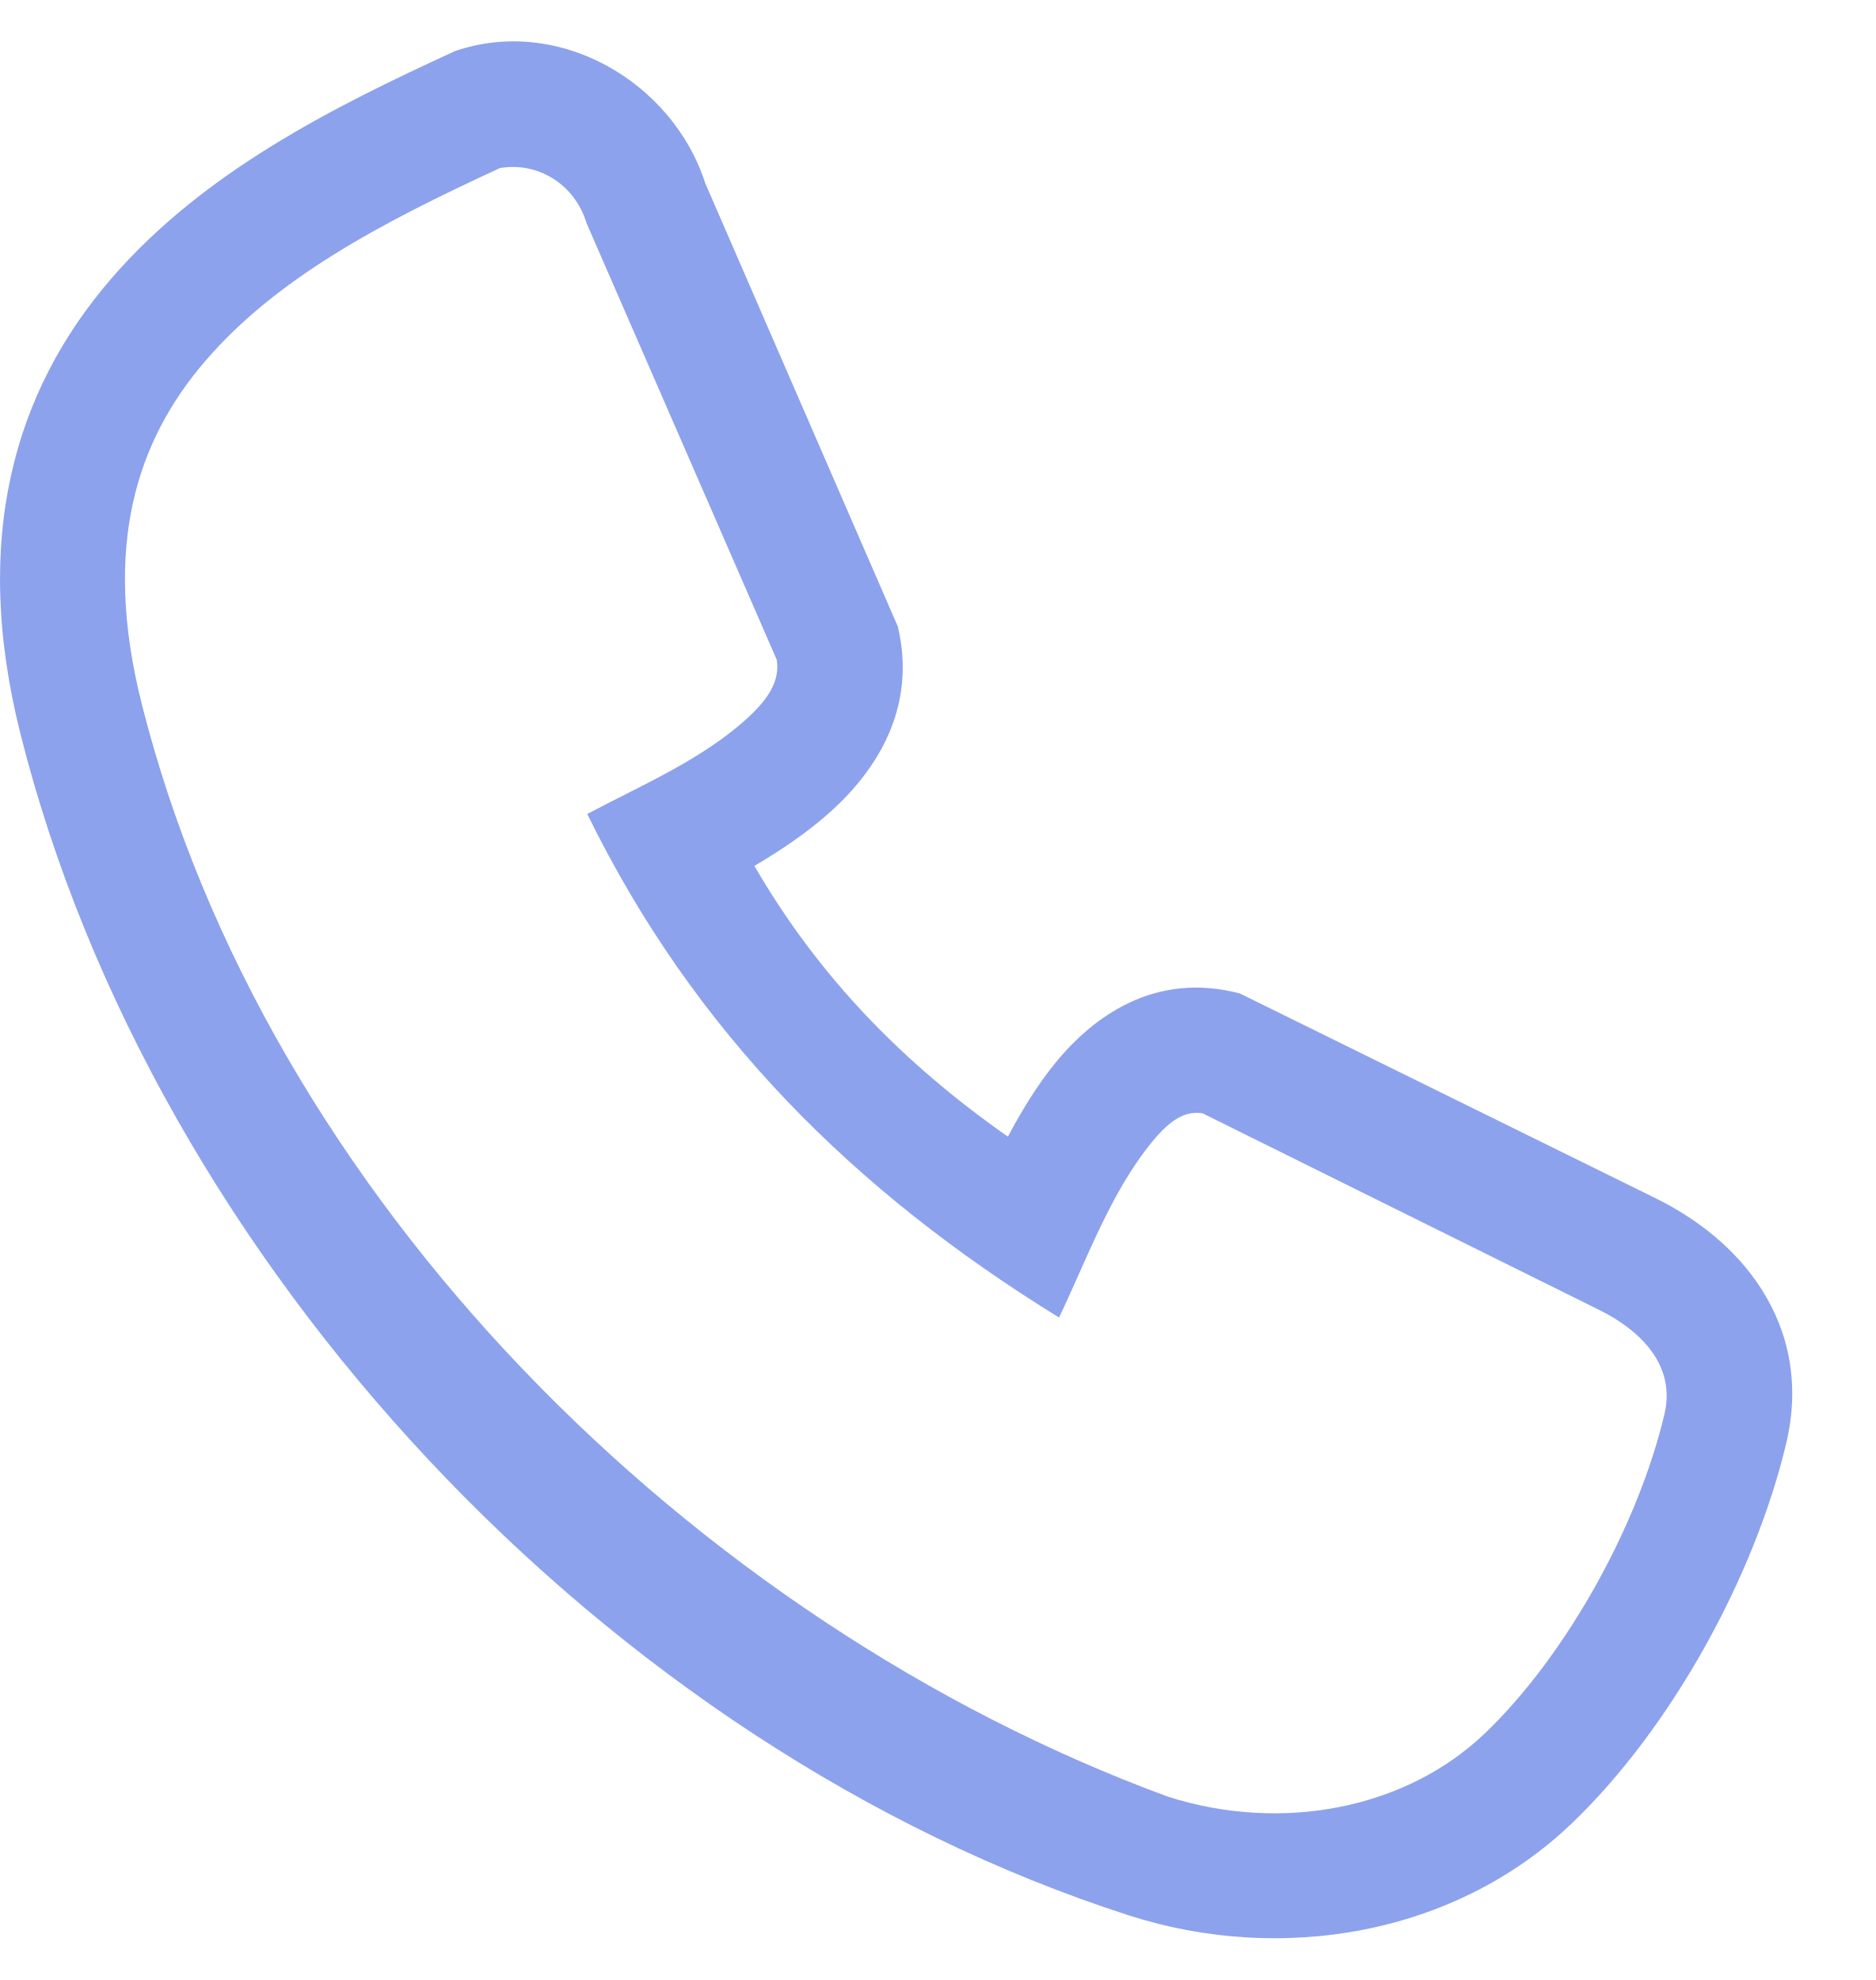
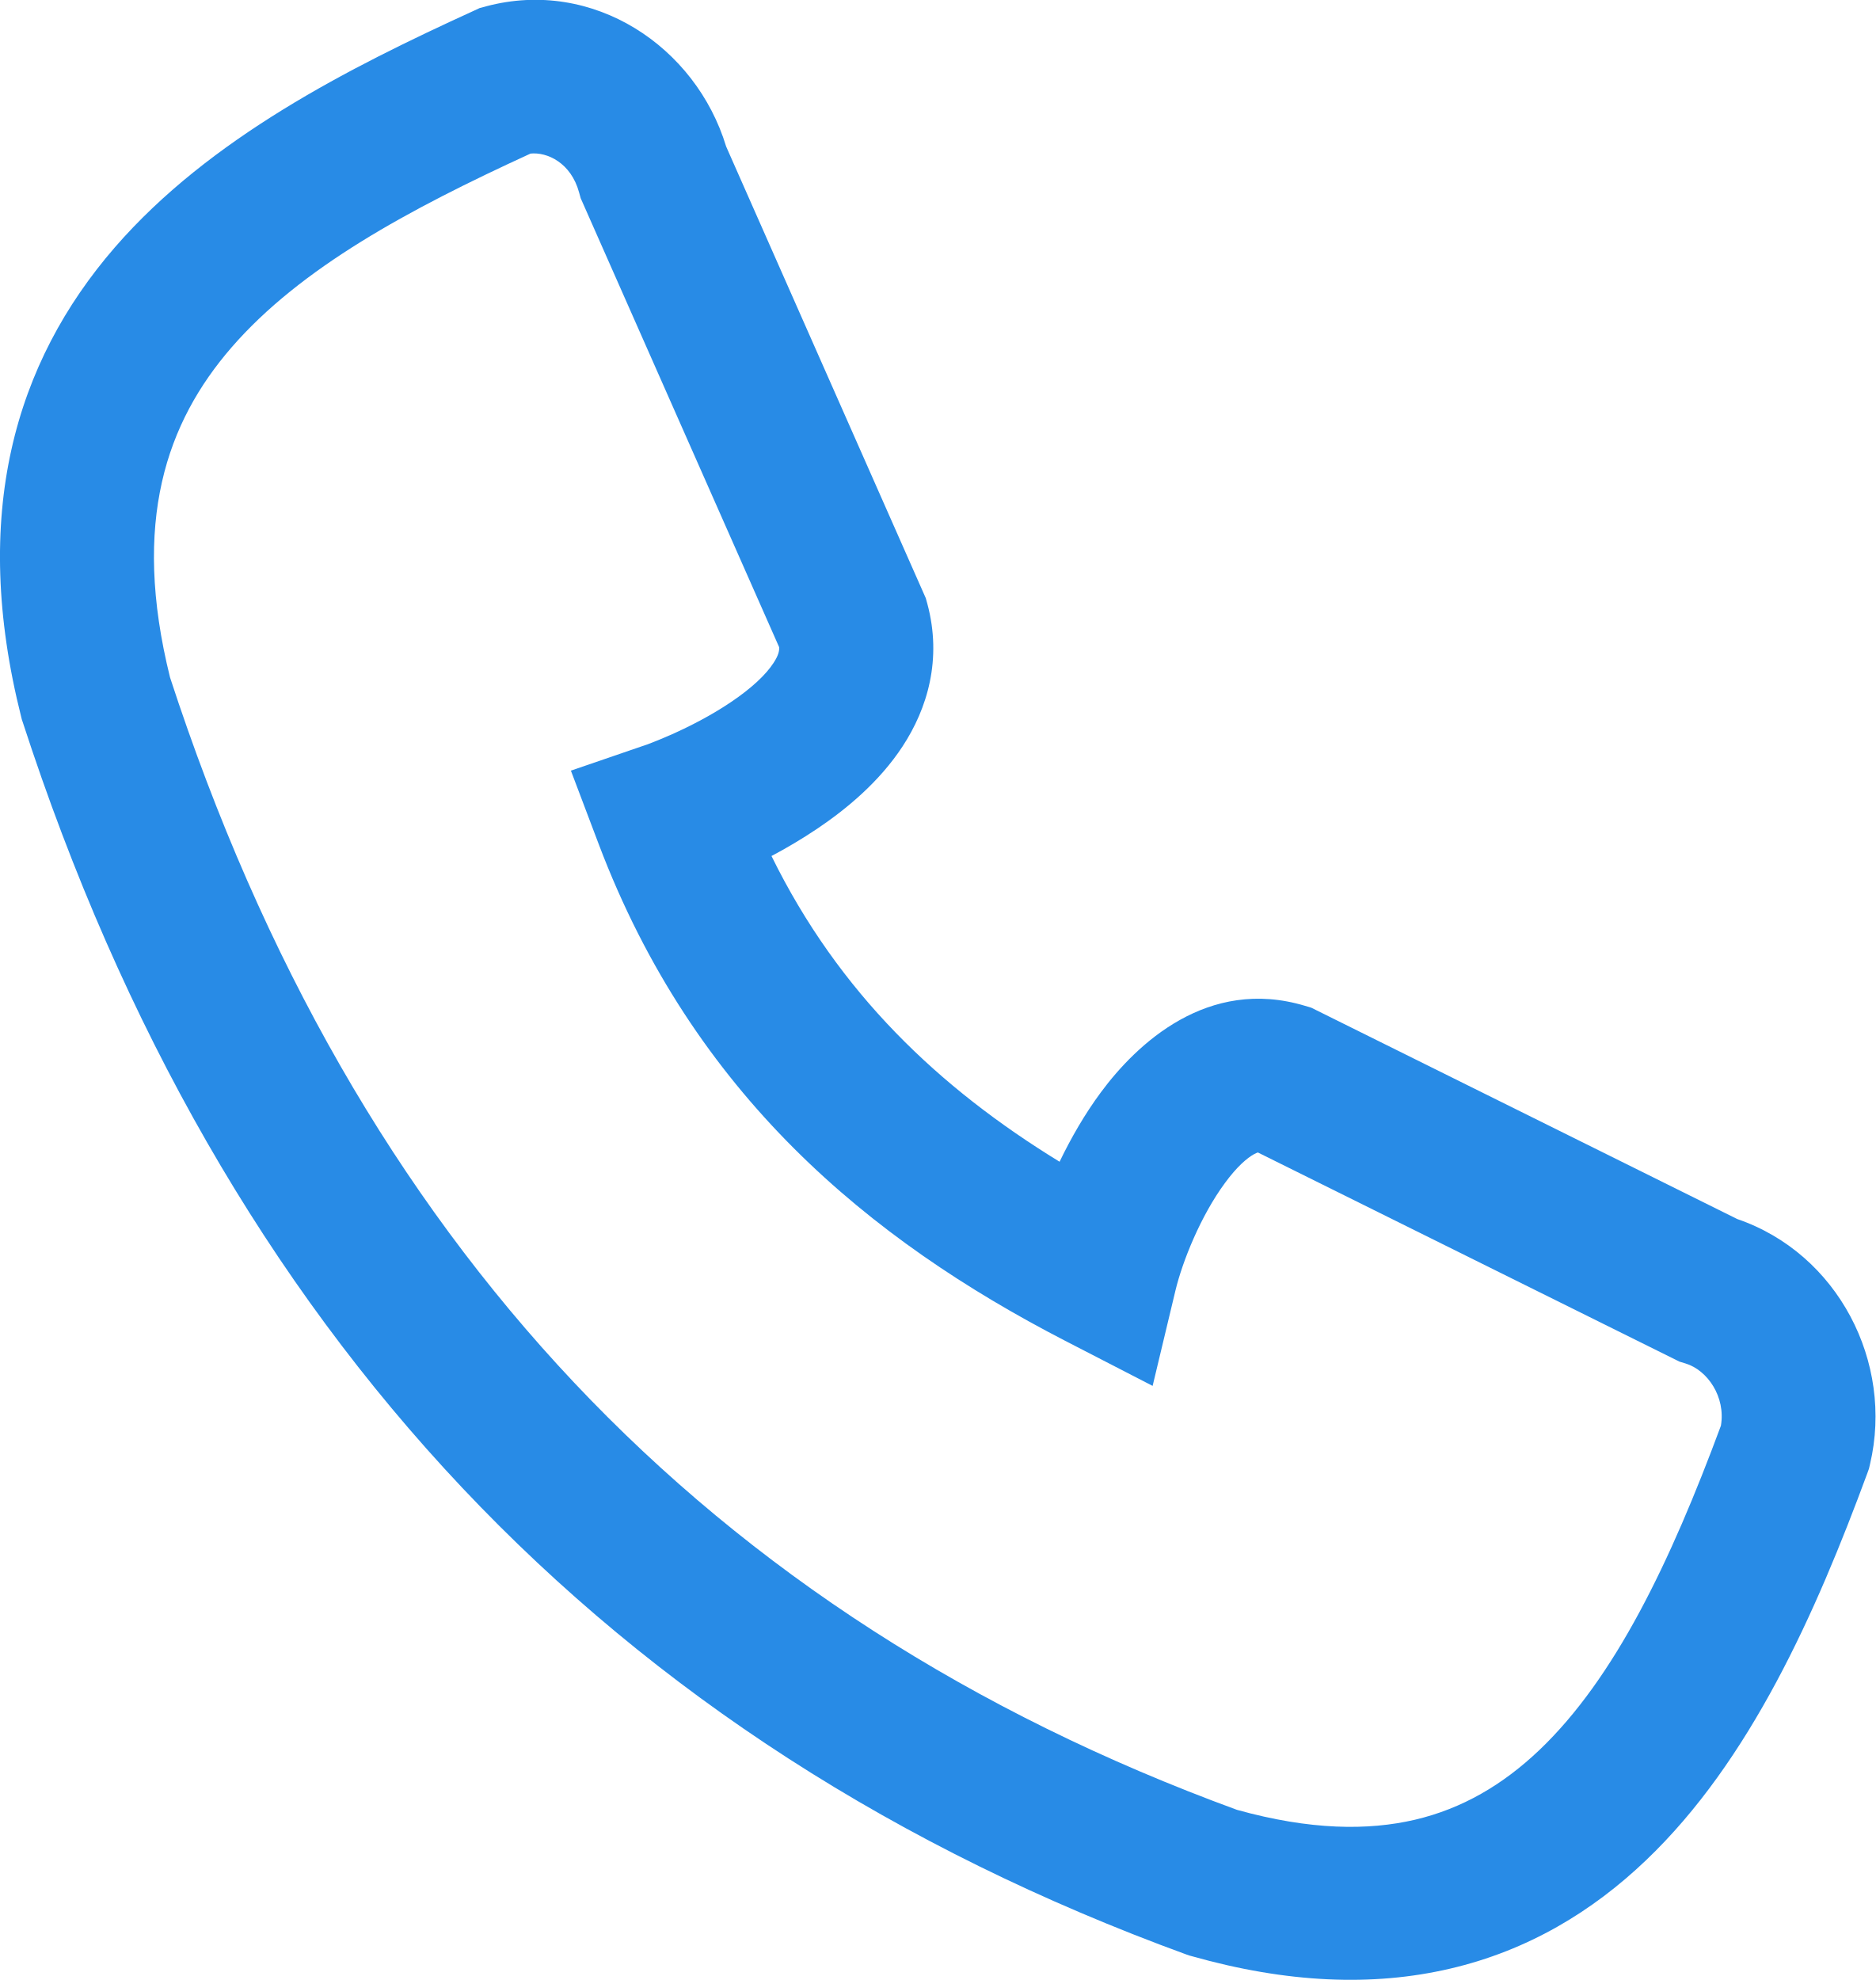
<svg xmlns="http://www.w3.org/2000/svg" fill="none" height="19" viewBox="0 0 18 19" width="18">
-   <path clip-rule="evenodd" d="m4.804 1.61c-1.163.536-2.15 1.061-2.831 1.851-.657.762-.995 1.771-.614 3.288 1.191 4.736 5.287 8.813 9.85 10.492 1.092.348 2.284.119 3.045-.611.774-.742 1.469-1.991 1.721-3.064.109-.466-.233-.8-.621-.993l-3.811-1.889c-.147-.024-.29.032-.49.278-.396.486-.62 1.118-.889 1.681-1.965-1.211-3.501-2.734-4.528-4.832.519-.276 1.097-.519 1.535-.918.243-.221.309-.391.284-.561l-1.825-4.189c-.115-.38-.471-.59-.827-.531zm1.964.147c-.315-.976-1.409-1.609-2.403-1.266-1.182.543-2.418 1.163-3.3 2.186-.929 1.077-1.339 2.495-.869 4.364 1.279 5.083 5.627 9.723 10.635 11.338 1.454.469 3.129.196 4.255-.883.951-.911 1.757-2.371 2.059-3.656.129-.549.026-1.05-.235-1.462-.251-.398-.629-.686-1.021-.88l-3.988-1.964c-.817-.217-1.412.222-1.776.67-.176.216-.326.466-.452.703-1.016-.711-1.822-1.544-2.433-2.598.247-.145.513-.322.741-.529.422-.384.822-.979.636-1.767z" fill="#8da2ed" fill-rule="evenodd" />
+   <path clip-rule="evenodd" d="m5.091 1.474c-1.173.538-2.206 1.096-2.869 1.86-.622.718-.962 1.671-.59 3.167 1.769 5.42 5.165 9.008 10.239 10.866.704.196 1.26.2 1.709.095.451-.106.841-.333 1.194-.669.724-.69 1.256-1.801 1.742-3.112.047-.277-.129-.533-.339-.597l-.059-.018-4.046-2.007c-.008.003-.019.007-.036.016-.066.036-.165.12-.28.277-.233.316-.408.753-.475 1.032l-.219.915-.84-.433c-1.883-.972-3.567-2.366-4.475-4.763l-.268-.708.717-.246.001-0.0.011-.004c.011-.004.028-.01.05-.019.046-.018.113-.045.194-.081.165-.074.371-.178.562-.307.198-.133.337-.264.41-.377.046-.07.056-.114.054-.15l-1.905-4.309-.015-.054c-.077-.285-.306-.392-.47-.374zm2.314 6.742c.645 1.312 1.607 2.223 2.764 2.932.11-.228.242-.458.397-.667.342-.462 1.024-1.11 1.959-.829l.06.018 4.088 2.028c.966.331 1.504 1.375 1.274 2.352l-.01.043-.015.042c-.495 1.342-1.125 2.763-2.126 3.717-.513.49-1.132.865-1.879 1.039-.744.174-1.568.138-2.477-.119l-.026-.007-.026-.009c-5.547-2.023-9.269-5.981-11.17-11.827l-.008-.023-.006-.024c-.49-1.941-.062-3.4.898-4.508.91-1.049 2.251-1.725 3.446-2.271l.056-.026.06-.016c1.03-.275 2.014.386 2.305 1.345l1.916 4.334.015.054c.143.532-0 1.005-.237 1.367-.225.344-.543.605-.821.792-.149.1-.299.188-.439.262z" fill="#288be6" fill-rule="evenodd" />
</svg>
